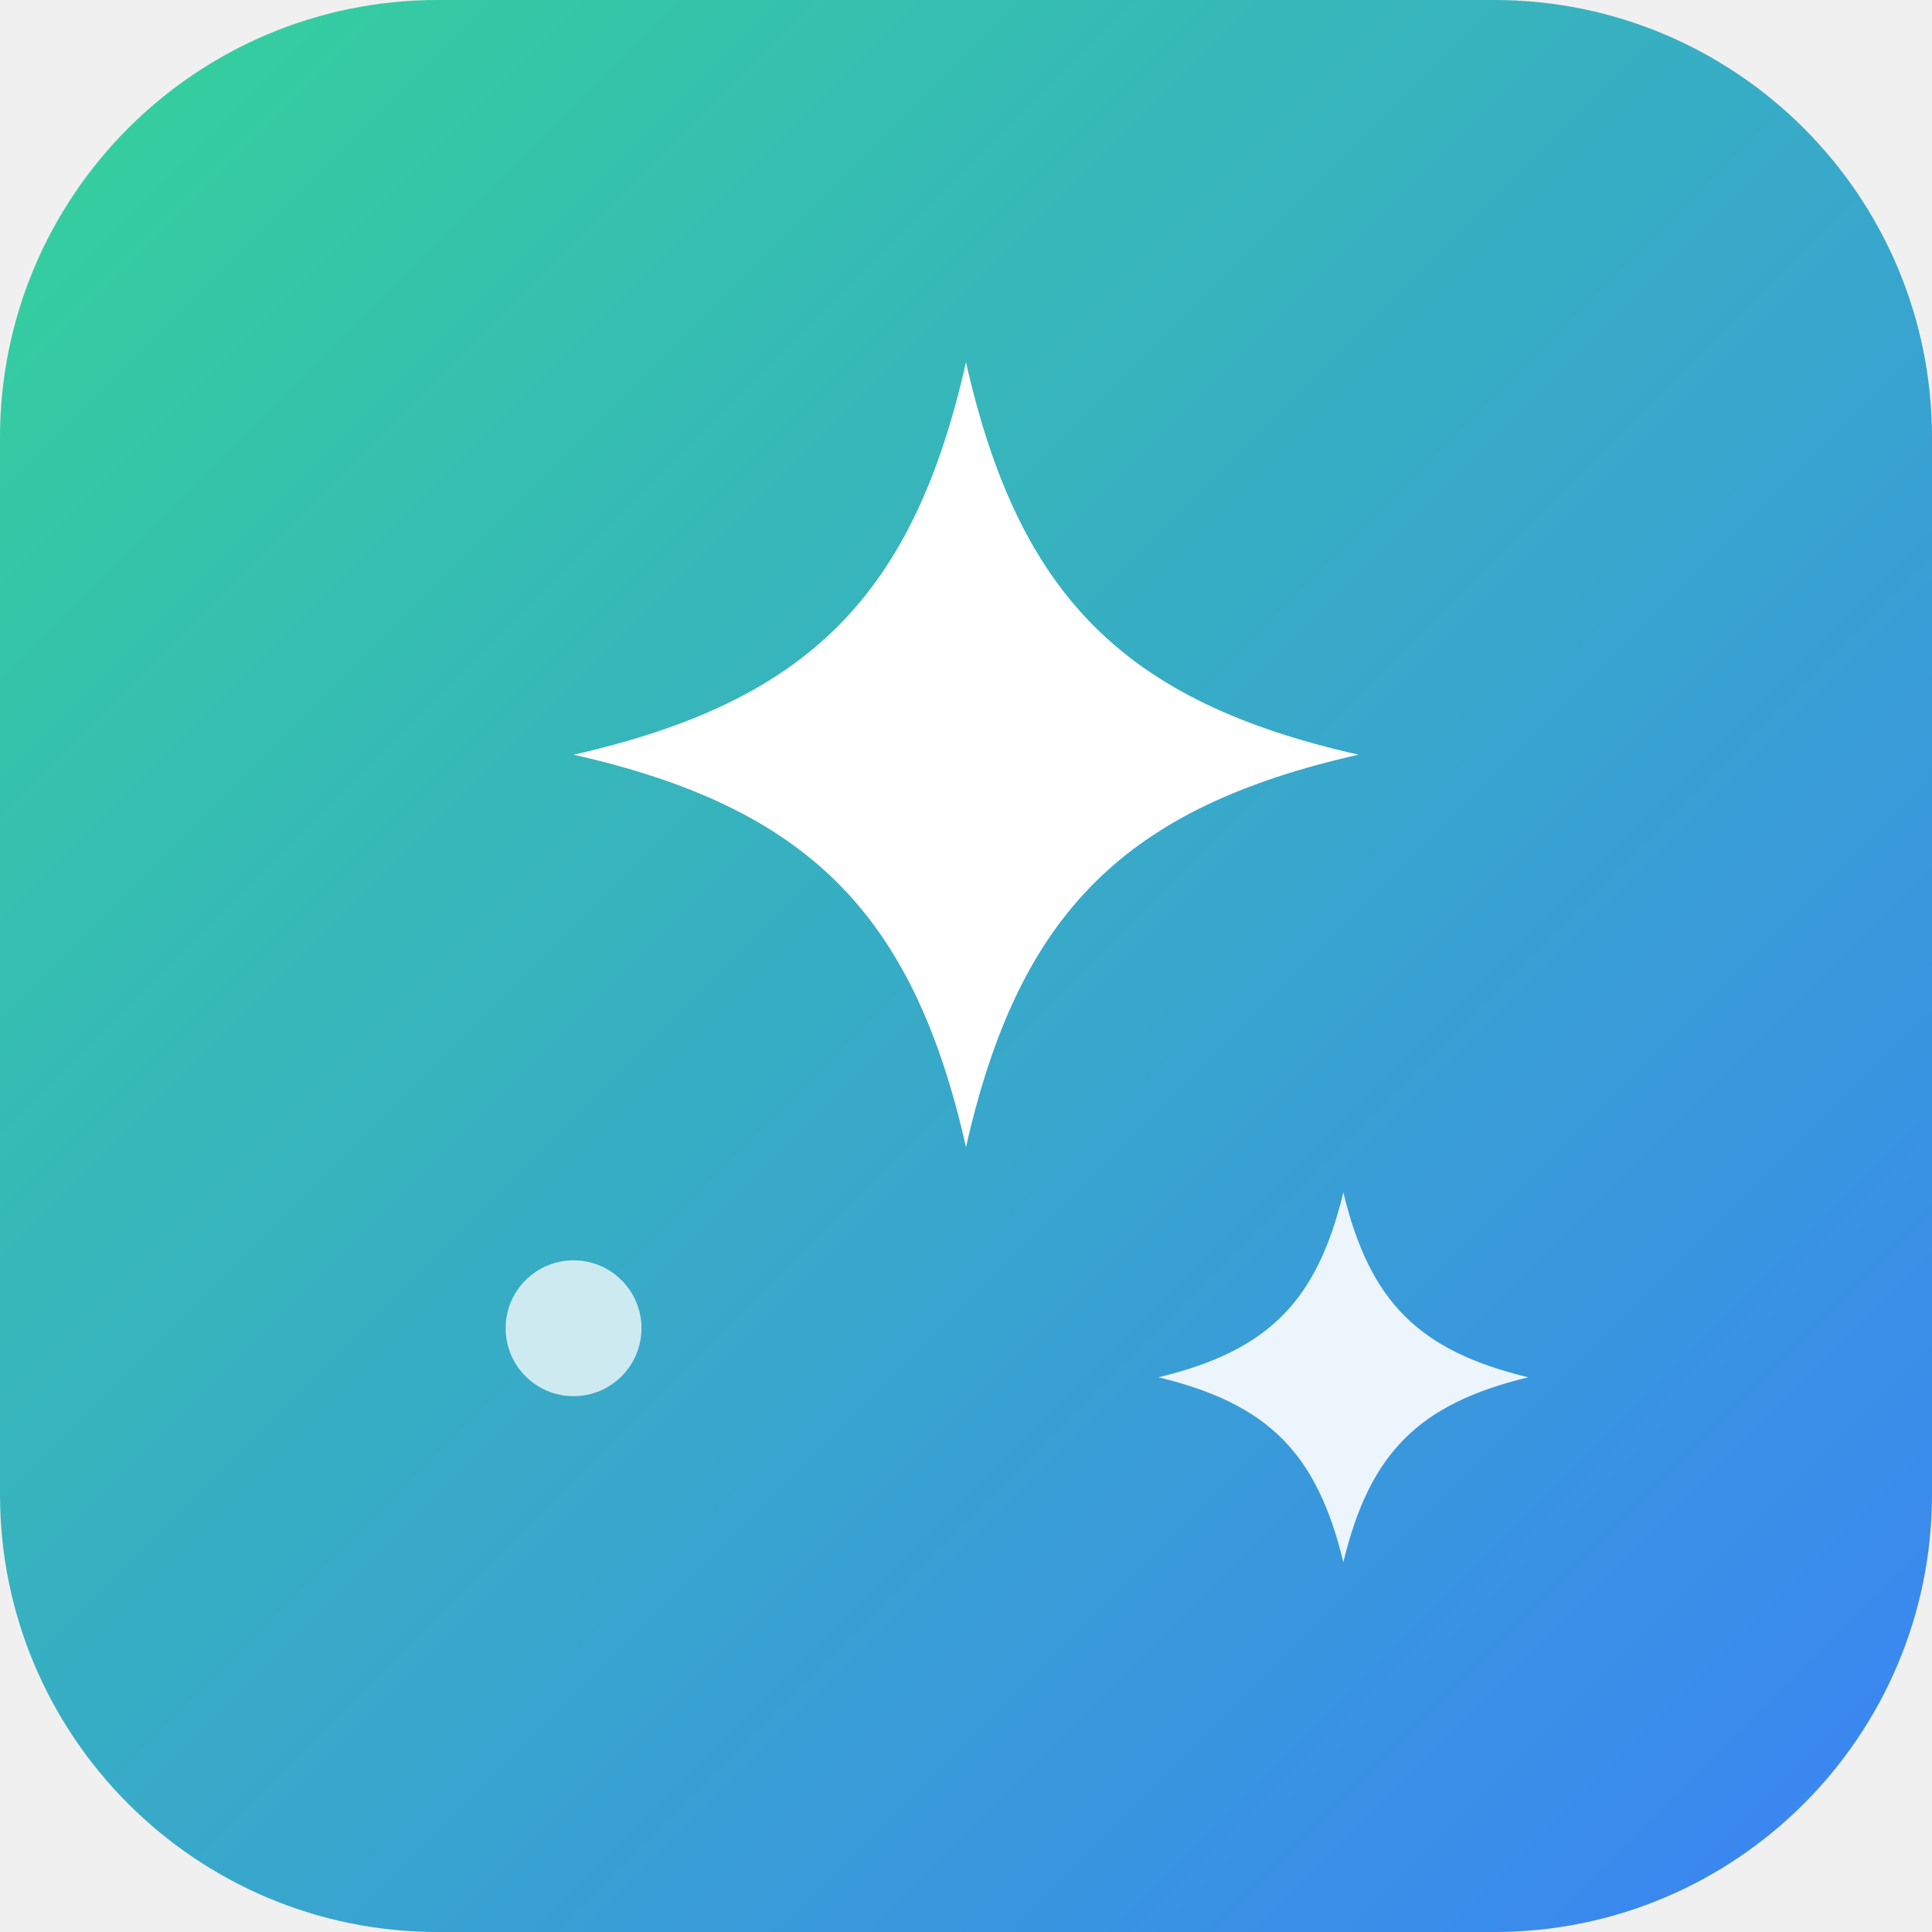
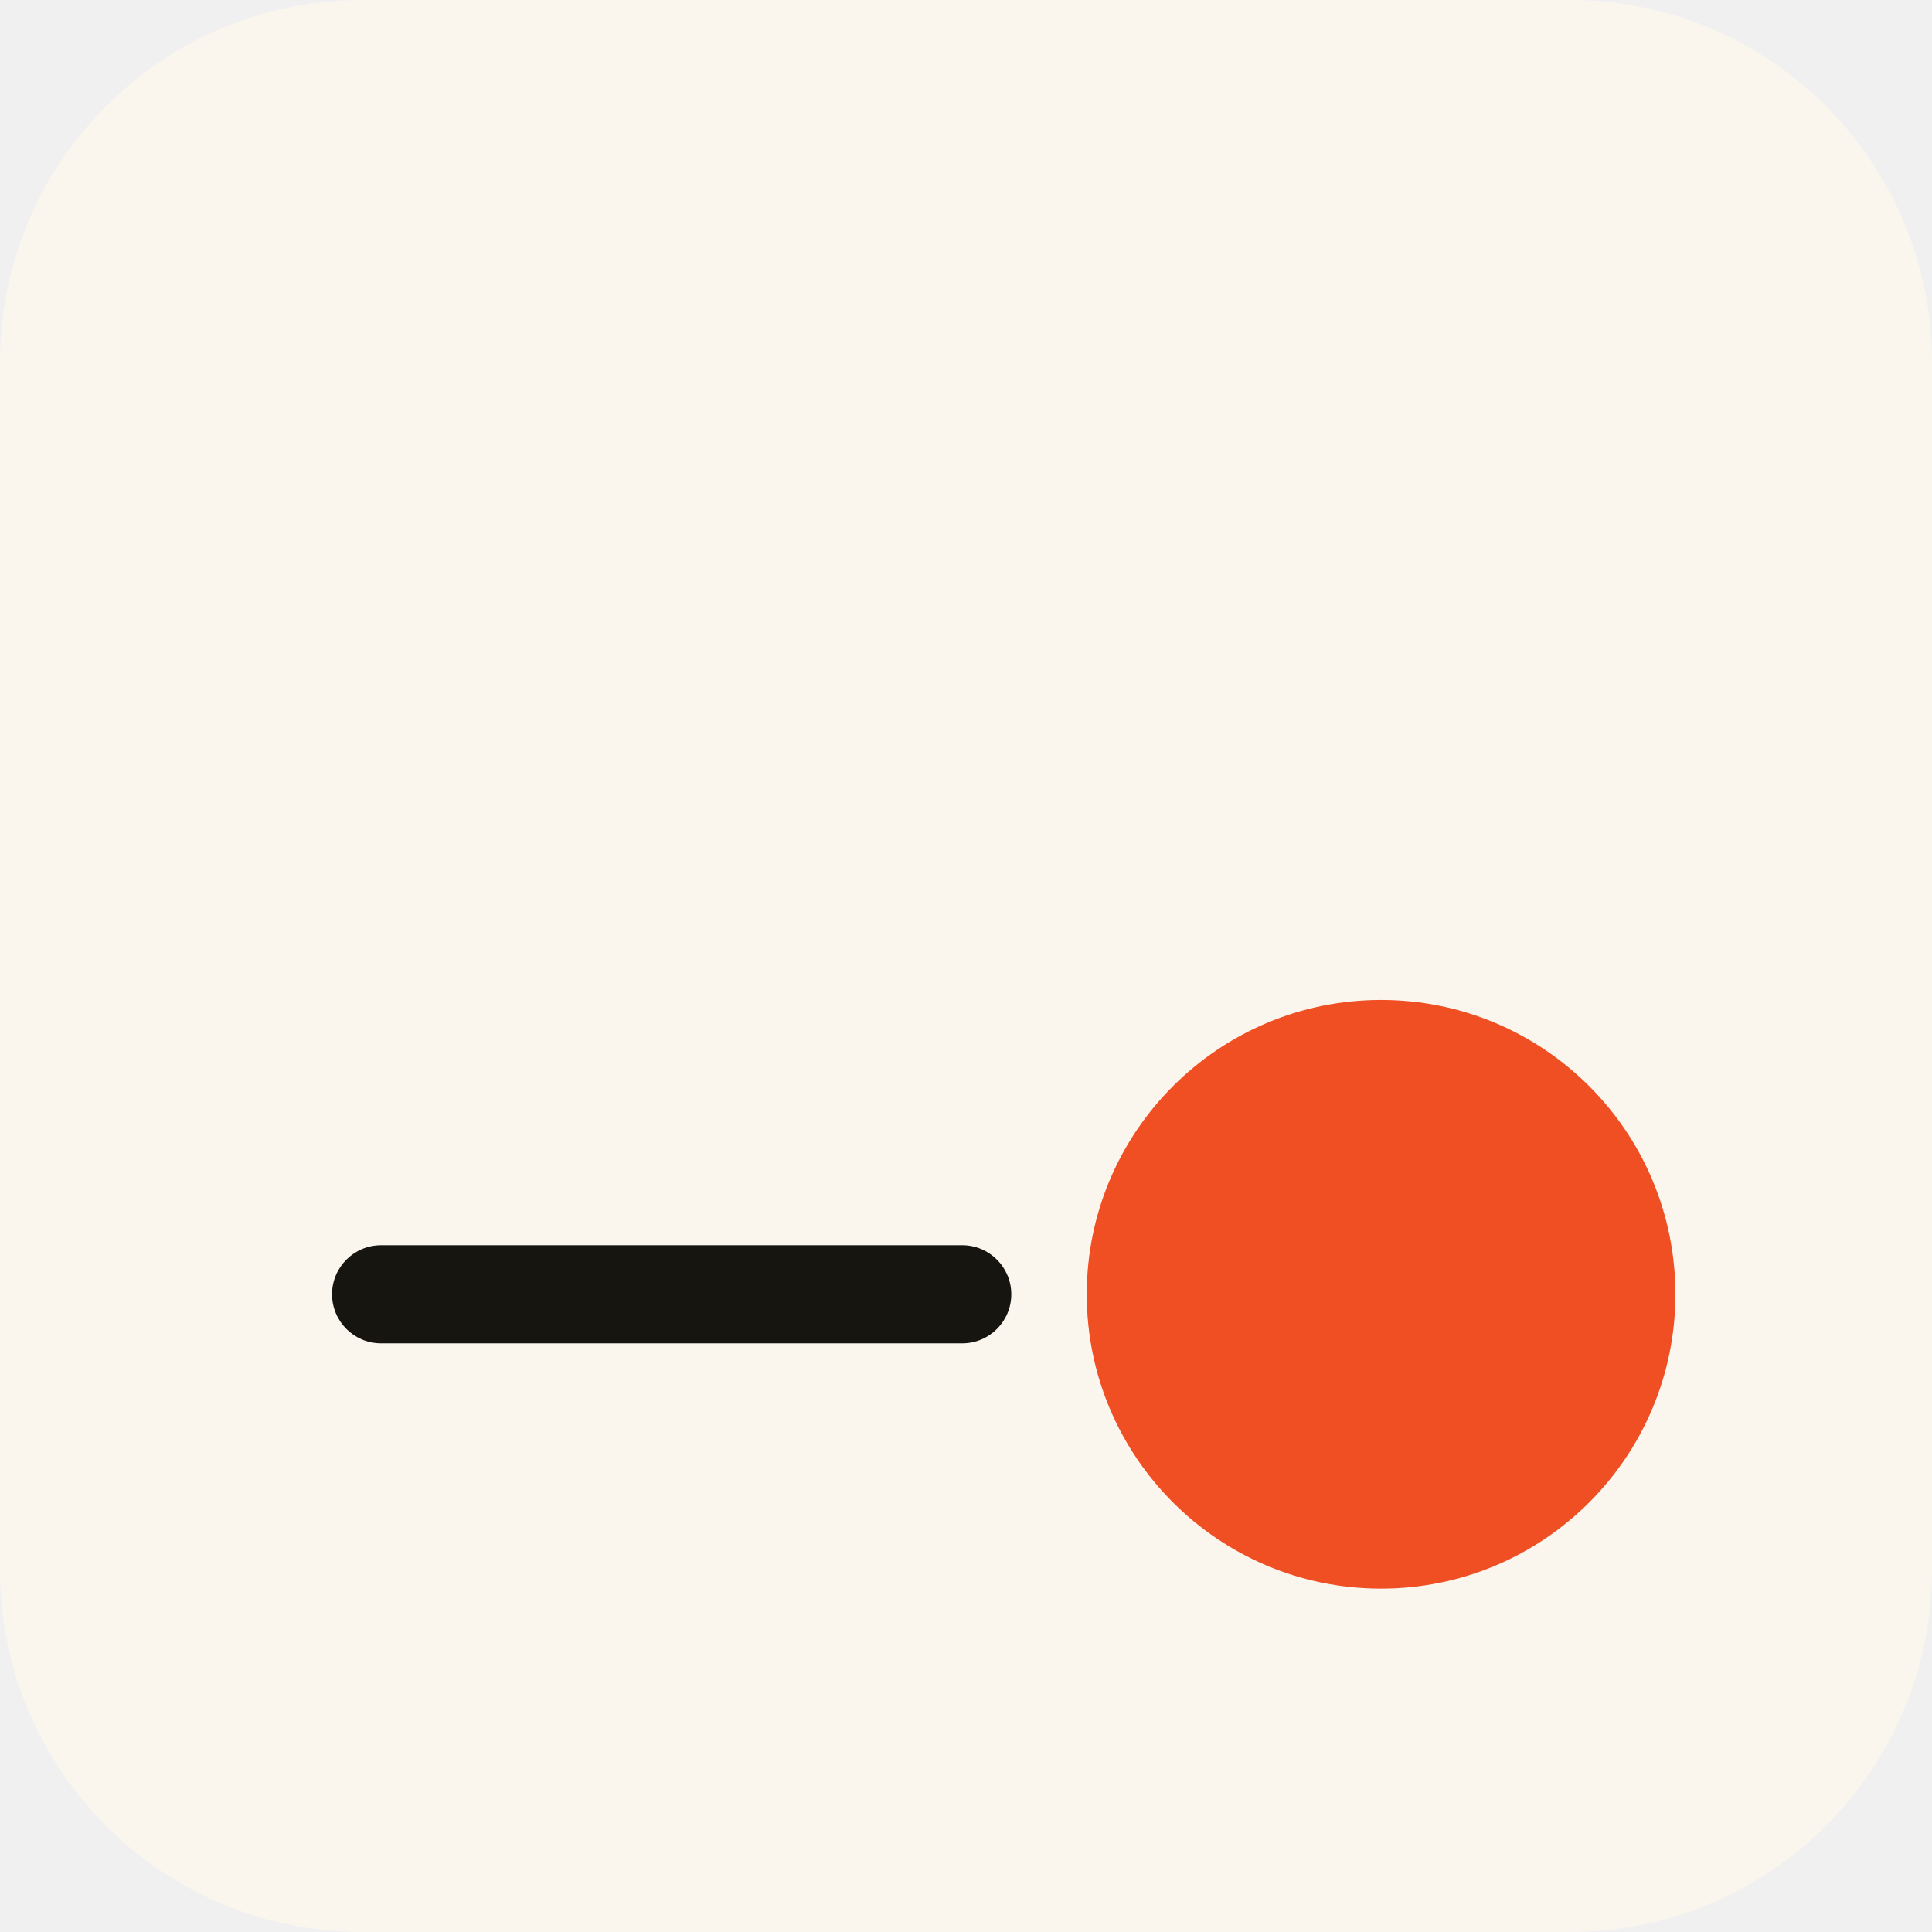
<svg xmlns="http://www.w3.org/2000/svg" viewBox="0 0 512 512">
-   <defs>
-     <linearGradient id="bg" x1="0" y1="0" x2="1" y2="1">
-       <stop offset="0%" stop-color="#34d399" />
-       <stop offset="100%" stop-color="#3b82f6" />
-     </linearGradient>
-   </defs>
-   <rect width="512" height="512" rx="116" fill="url(#bg)" />
-   <path d="M256 96c14 62 42 90 104 104-62 14-90 42-104 104-14-62-42-90-104-104 62-14 90-42 104-104z" fill="#fff" />
-   <path d="M356 316c7 29 20 42 49 49-29 7-42 20-49 49-7-29-20-42-49-49 29-7 42-20 49-49z" fill="#fff" opacity="0.9" />
-   <circle cx="152" cy="352" r="18" fill="#fff" opacity="0.75" />
+   <style>
+     .paper { fill: #faf6ee; }
+     .ink { fill: #17150f; }
+     @media (prefers-color-scheme: dark) {
+       .paper { fill: #141310; }
+       .ink { fill: #f2ecdd; }
+     }
+   </style>
+   <rect class="paper" width="512" height="512" rx="96" />
+   <rect class="ink" x="88" y="330" width="180" height="26" rx="13" />
+   <circle cx="366" cy="343" r="78" fill="#f04e23" />
</svg>
